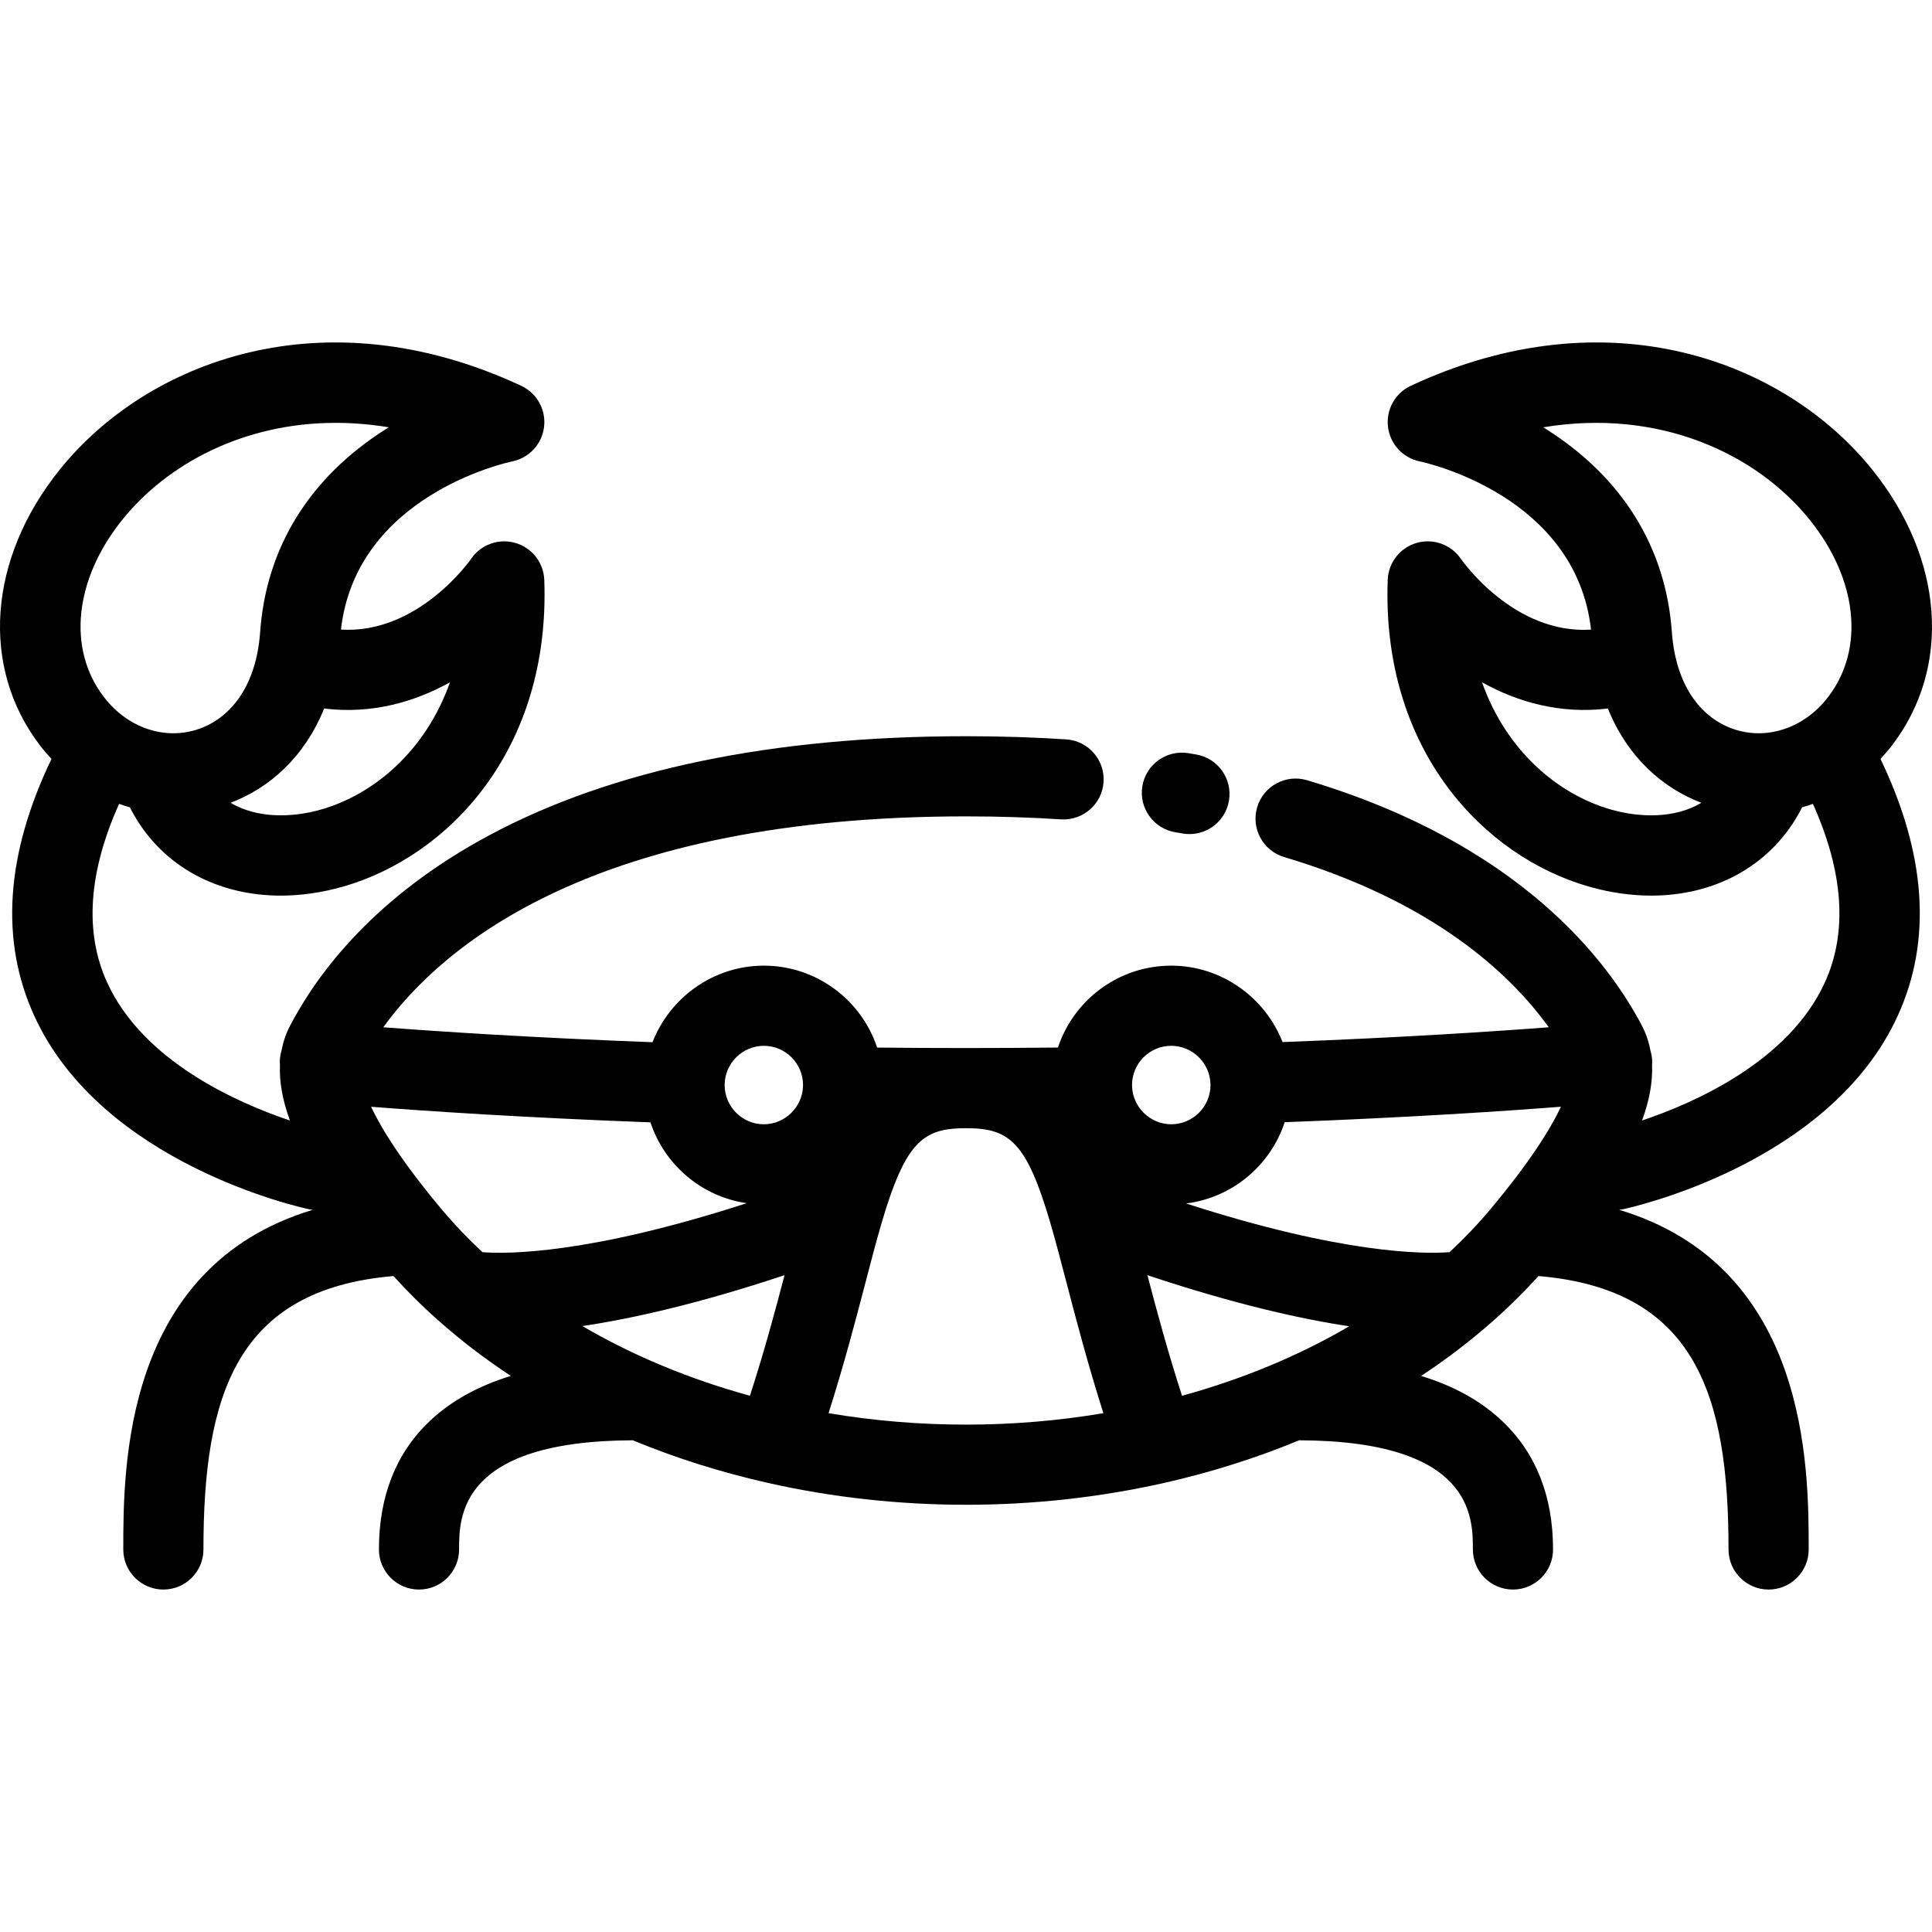
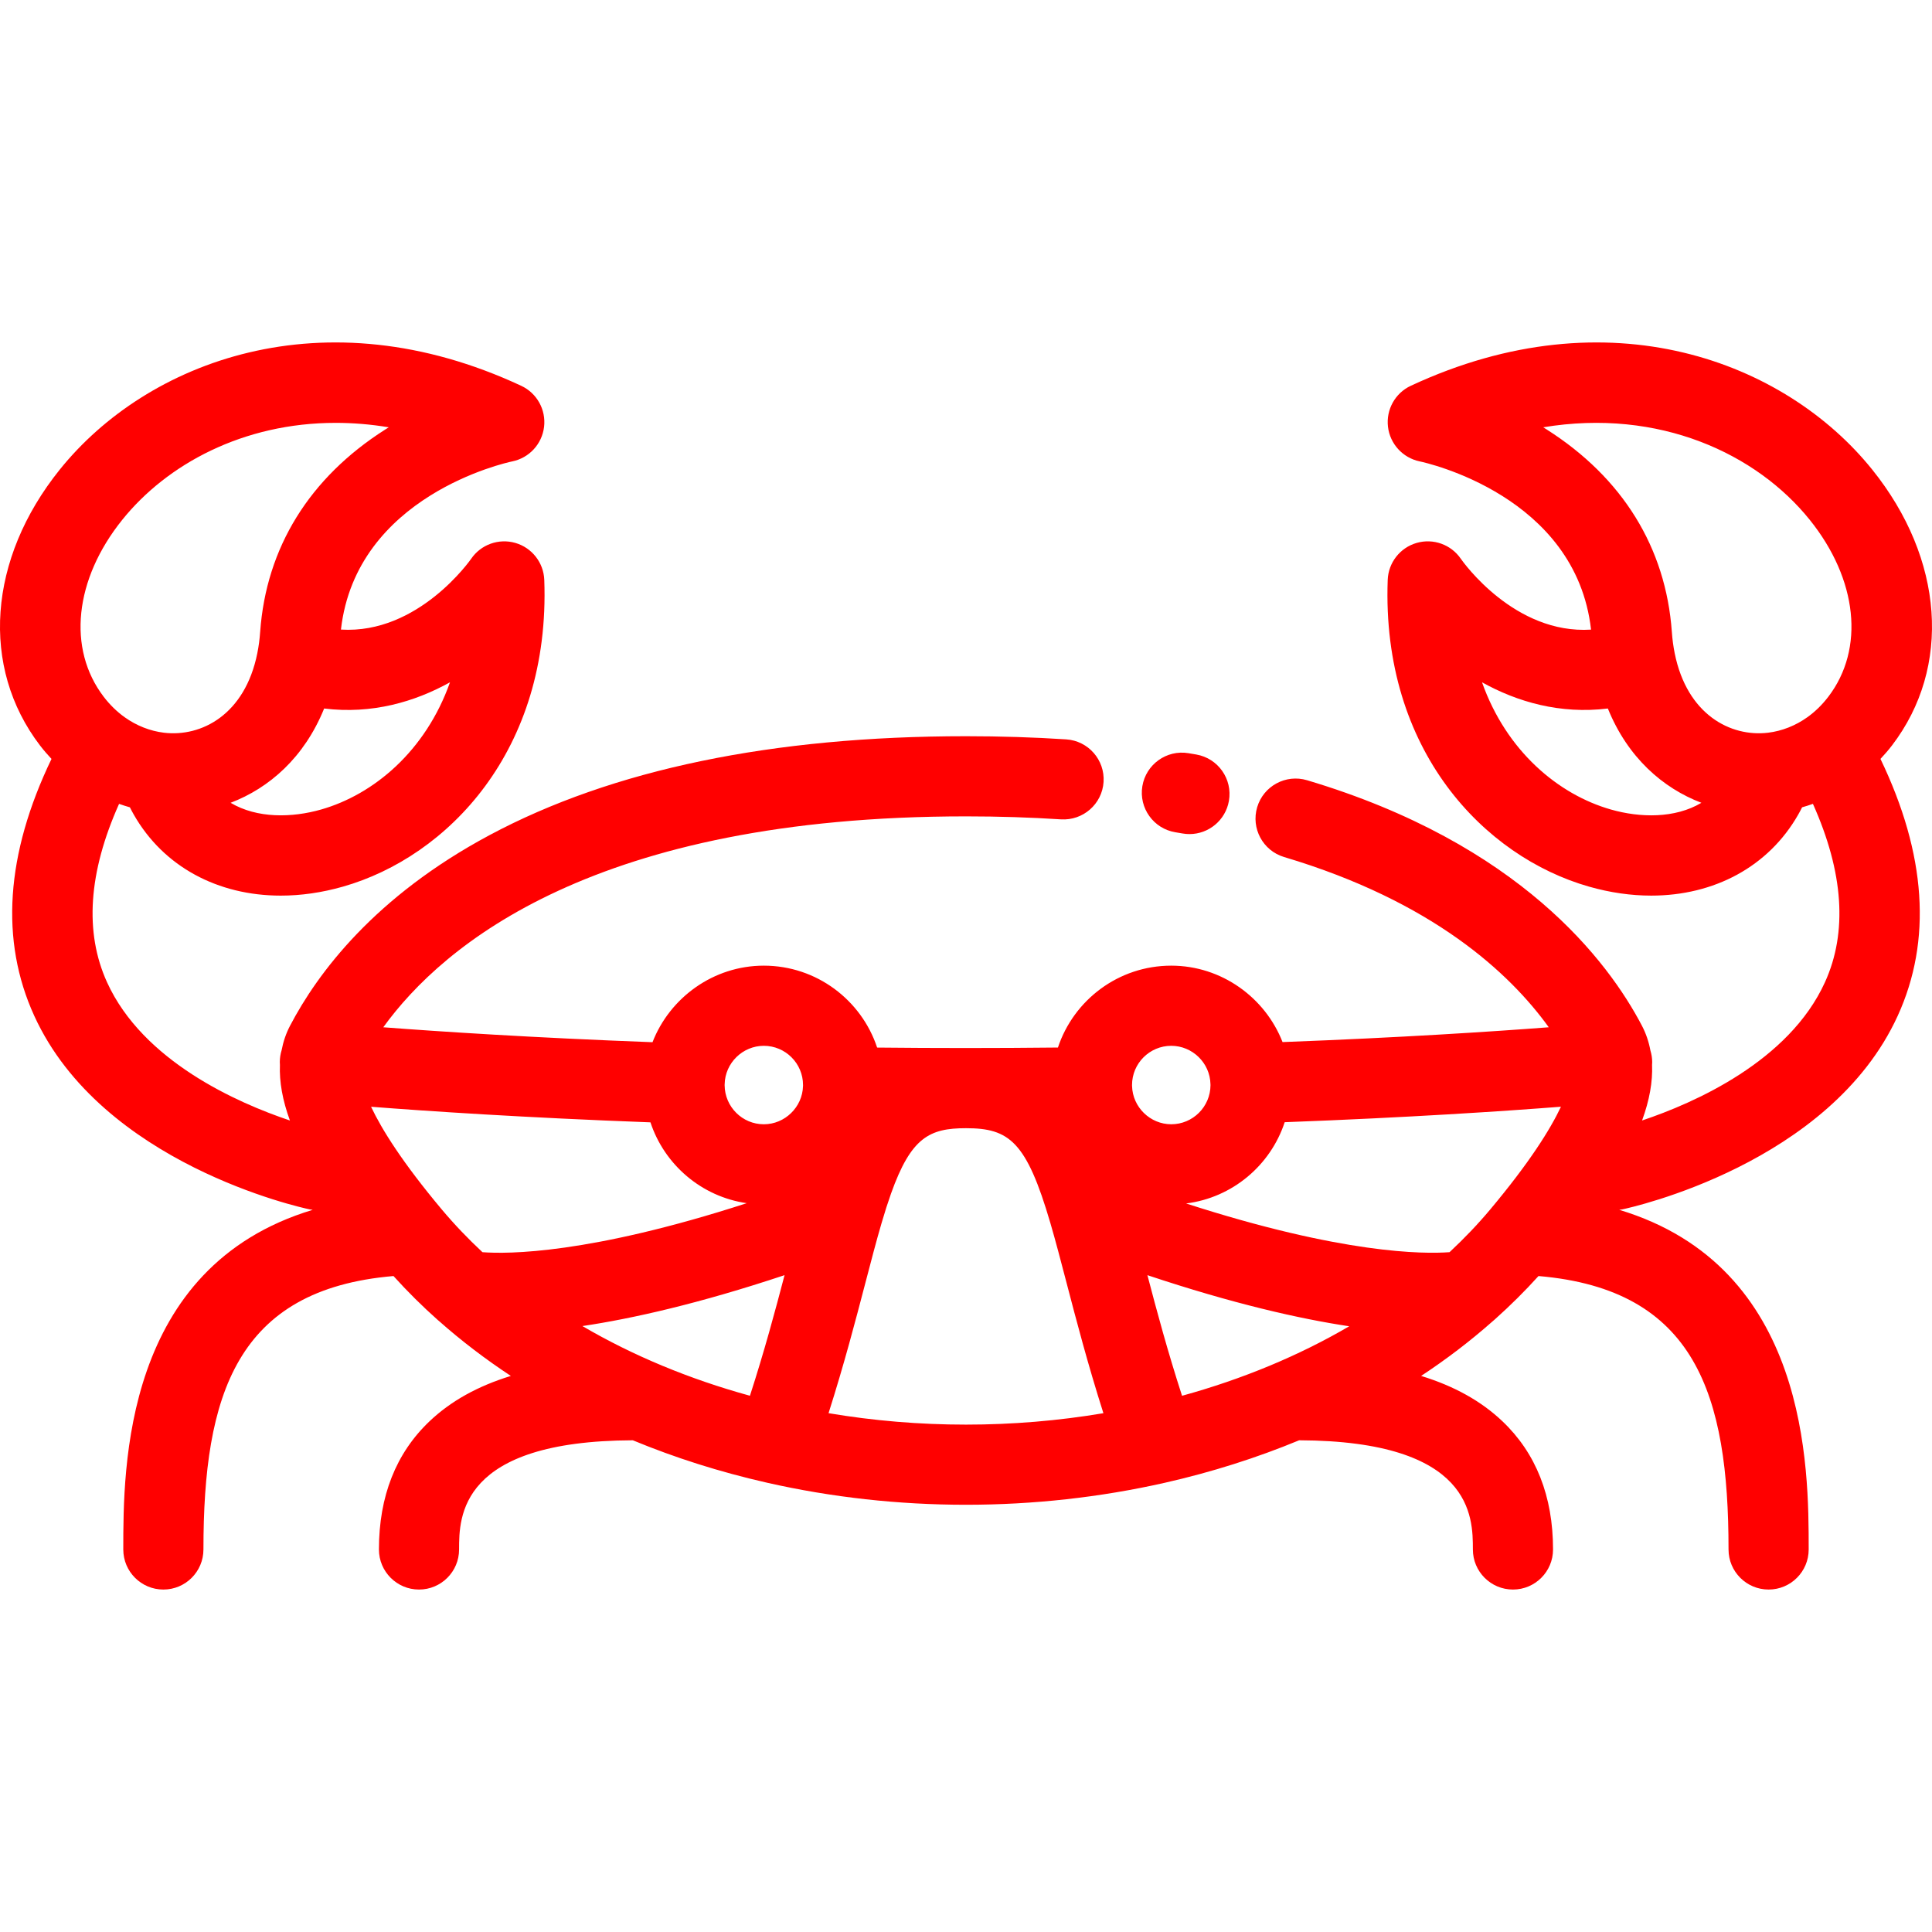
- <svg xmlns="http://www.w3.org/2000/svg" fill="#000000" height="800px" width="800px" version="1.1" id="Layer_1" viewBox="0 0 512.001 512.001" xml:space="preserve">
+ <svg xmlns="http://www.w3.org/2000/svg" fill="red" height="800px" width="800px" version="1.1" id="Layer_1" viewBox="0 0 512.001 512.001" xml:space="preserve">
  <g>
    <g>
      <path d="M317.025,199.953c-0.689-0.119-1.383-0.237-2.08-0.352c-5.782-0.954-11.253,2.963-12.209,8.751    c-0.956,5.788,2.962,11.253,8.75,12.208c0.642,0.106,1.281,0.214,1.916,0.324c0.613,0.106,1.221,0.157,1.824,0.157    c5.071,0,9.559-3.645,10.453-8.811C326.68,206.45,322.805,200.953,317.025,199.953z" />
    </g>
  </g>
  <g>
    <g>
      <path d="M501.405,197.54c15.843-20.739,13.781-49.434-5.253-73.1c-23.059-28.673-69.812-46.657-122.279-22.201    c-4.144,1.932-6.57,6.304-6.046,10.846c0.524,4.543,3.915,8.244,8.39,9.183c1.721,0.36,41.399,9.106,45.428,44.588    c-20.251,1.288-33.883-17.874-34.503-18.764c-2.587-3.786-7.314-5.485-11.72-4.211c-4.406,1.273-7.497,5.232-7.664,9.815    c-1.655,45.164,25.595,73.358,53.335,81.266c5.635,1.607,11.18,2.386,16.498,2.386c16.65,0,31.059-7.639,38.939-21.442    c0.369-0.646,0.717-1.299,1.046-1.959c0.965-0.272,1.92-0.578,2.867-0.917c8.124,18.151,9.216,34.028,3.186,47.284    c-9.541,20.974-34.612,31.983-48.463,36.629c1.966-5.373,2.832-10.255,2.647-14.734c0.016-0.24,0.034-0.48,0.034-0.724    c0-1.073-0.17-2.103-0.465-3.078c-0.437-2.331-1.178-4.531-2.235-6.548c-8.94-17.092-32.358-48.275-88.767-65.091    c-5.622-1.676-11.537,1.523-13.213,7.144c-1.676,5.622,1.523,11.537,7.144,13.213c39.354,11.731,59.789,30.759,70.128,45.112    c-14.892,1.14-39.183,2.741-70.55,3.924c-4.614-11.81-16.173-20.252-29.499-20.252c-13.972,0-25.85,9.11-30.026,21.7    c-8.318,0.088-16.356,0.132-24.363,0.132c-7.892,0-15.778-0.041-23.551-0.122c-4.173-12.595-16.053-21.71-30.03-21.71    c-13.336,0-24.894,8.457-29.499,20.287c-31.761-1.19-56.503-2.825-71.348-3.958c15.889-21.961,56.332-55.89,154.426-55.89    c8.632,0,17.1,0.267,25.17,0.792c5.845,0.364,10.908-4.055,11.289-9.909c0.381-5.853-4.055-10.908-9.909-11.289    c-8.527-0.555-17.459-0.837-26.551-0.837c-51.289,0-93.784,8.827-126.303,26.236c-30.329,16.236-45.476,36.433-52.839,50.511    c-1.049,2.002-1.789,4.176-2.227,6.476c-0.31,0.997-0.478,2.058-0.478,3.158c0,0.245,0.018,0.486,0.035,0.728    c-0.183,4.48,0.682,9.361,2.647,14.731c-13.859-4.648-38.924-15.657-48.464-36.629c-6.03-13.255-4.938-29.133,3.186-47.283    c0.946,0.339,1.901,0.645,2.867,0.917c0.329,0.659,0.677,1.311,1.045,1.955c7.882,13.807,22.29,21.445,38.941,21.444    c5.316,0,10.863-0.78,16.497-2.386c27.74-7.906,54.99-36.102,53.335-81.266c-0.168-4.583-3.259-8.542-7.664-9.815    c-4.406-1.272-9.132,0.425-11.72,4.211c-0.155,0.226-13.973,20.022-34.502,18.753c4.045-35.475,43.706-44.218,45.392-44.57    c4.495-0.91,7.898-4.603,8.438-9.158c0.541-4.554-1.903-8.941-6.059-10.878c-52.468-24.458-99.22-6.472-122.279,22.201    c-19.034,23.667-21.096,52.361-5.252,73.102c0.96,1.258,1.991,2.437,3.054,3.58c-12.14,25.258-13.686,48.132-4.569,68.084    c17.935,39.253,70.662,50.801,72.898,51.273c0.3,0.064,0.598,0.104,0.896,0.141c-50.193,15.132-50.201,68.329-50.201,90.006    c0,5.866,4.755,10.621,10.621,10.621s10.621-4.755,10.621-10.621c0-40.893,8.69-68.923,50.364-72.462    c3.697,4.096,7.651,8.019,11.801,11.706c0.046,0.041,0.096,0.075,0.142,0.115c0.028,0.023,0.056,0.046,0.084,0.069    c5.904,5.24,12.284,10.105,19.072,14.583c-8.768,2.687-15.915,6.671-21.537,12.007c-8.904,8.451-13.419,19.884-13.419,33.982    c0,5.866,4.755,10.621,10.621,10.621s10.621-4.755,10.621-10.621c0-8.625,0.006-28.769,46.04-28.936    c11.2,4.637,23.068,8.407,35.461,11.217c0.026,0.006,0.051,0.012,0.076,0.018c0.03,0.006,0.058,0.014,0.087,0.021    c17.088,3.871,34.808,5.833,52.668,5.833c17.831,0,35.545-1.959,52.655-5.82c12.457-2.819,24.383-6.609,35.636-11.269    c46.036,0.166,46.043,20.312,46.043,28.936c0,5.866,4.755,10.621,10.621,10.621c5.866,0,10.621-4.755,10.621-10.621    c0-14.098-4.515-25.53-13.419-33.982c-5.623-5.336-12.77-9.321-21.54-12.008c6.67-4.399,12.94-9.175,18.756-14.308    c0.285-0.221,0.554-0.459,0.815-0.706c4.093-3.661,7.961-7.499,11.536-11.458c41.671,3.54,50.36,31.569,50.36,72.461    c0,5.866,4.755,10.621,10.621,10.621c5.866,0,10.621-4.755,10.621-10.621c0-21.677-0.007-74.874-50.201-90.006    c0.298-0.037,0.597-0.078,0.896-0.141c2.236-0.473,54.963-12.02,72.898-51.273c9.117-19.953,7.571-42.826-4.57-68.087    C499.413,199.978,500.444,198.798,501.405,197.54z M119.252,180.816c-6.464,18.244-20.223,29.743-34.166,33.717    c-7.688,2.19-16.93,2.413-23.973-1.783c10.209-3.895,19.515-11.973,24.79-24.988C98.531,189.32,109.895,186.018,119.252,180.816z     M32.403,137.753c11.847-14.731,32.036-25.691,56.557-25.691c4.55,0,9.247,0.377,14.069,1.178c-0.3,0.185-0.601,0.375-0.902,0.565    c-20.116,12.776-31.59,31.329-33.182,53.662c-0.137,1.956-0.393,3.866-0.76,5.678c-0.001,0.004-0.002,0.01-0.003,0.015    c-3.265,16.193-14.777,22.22-24.751,21.015c-3.671-0.445-7.268-1.865-10.4-4.104c-2.058-1.473-3.927-3.299-5.553-5.425    C17.776,171.944,19.709,153.537,32.403,137.753z M127.858,331.843c-3.846-3.586-7.482-7.387-10.809-11.355    c-10.425-12.44-15.885-21.198-18.714-27.186c14.822,1.154,40.405,2.877,74.043,4.131c3.705,11.232,13.535,19.699,25.519,21.424    C156.111,332.388,134.536,332.35,127.858,331.843z M198.741,369.889c-16.117-4.429-31.067-10.658-44.398-18.467    c13.314-1.99,30.946-5.962,53.572-13.491C205.394,347.556,202.544,358.136,198.741,369.889z M212.812,287.644    c-0.003,0.065-0.005,0.131-0.007,0.195c-0.154,5.572-4.811,10.105-10.382,10.105c-5.692,0-10.33-4.606-10.39-10.339    c0-0.037,0.001-0.071,0.002-0.105c0-0.007,0.002-0.015,0.002-0.022c0-0.007-0.001-0.016,0-0.023    c0.001-0.041,0.003-0.084,0.004-0.125c0.108-5.612,4.765-10.178,10.381-10.178c5.729,0,10.39,4.662,10.39,10.391V287.644z     M256.001,377.54c-12.287,0-24.492-1.02-36.427-3.032c4.136-12.998,7.179-24.638,9.732-34.416    c1.505-5.764,2.926-11.208,4.319-15.96c0.859-2.939,1.679-5.499,2.503-7.816c5.319-14.923,10.215-17.331,19.871-17.331    c11.437,0,16.014,3.469,22.365,25.155c1.391,4.747,2.814,10.192,4.319,15.957c2.553,9.778,5.596,21.418,9.732,34.416    C280.476,376.521,268.273,377.54,256.001,377.54z M300.009,287.837c-0.002-0.069-0.004-0.138-0.007-0.207v-0.089h-0.001    c0-5.729,4.661-10.391,10.39-10.391c5.617,0,10.279,4.555,10.393,10.156c0.002,0.091,0.005,0.183,0.01,0.274    c-0.022,5.717-4.68,10.362-10.401,10.362C304.814,297.943,300.157,293.409,300.009,287.837z M313.253,369.897    c-3.805-11.756-6.654-22.336-9.176-31.963c22.62,7.545,40.198,11.541,53.481,13.544    C344.251,359.261,329.332,365.473,313.253,369.897z M394.948,320.495c-3.271,3.91-6.907,7.709-10.803,11.345    c-6.808,0.512-28.317,0.507-69.816-12.908c12.267-1.53,22.37-10.103,26.127-21.536c32.881-1.235,58.185-2.935,73.215-4.103    C410.843,299.282,405.381,308.044,394.948,320.495z M426.917,214.533c-13.943-3.974-27.701-15.472-34.166-33.716    c9.355,5.2,20.721,8.5,33.348,6.944c5.276,13.016,14.581,21.095,24.791,24.99C443.848,216.948,434.605,216.725,426.917,214.533z     M484.526,184.644c-1.627,2.128-3.495,3.954-5.552,5.425c-3.134,2.241-6.732,3.661-10.401,4.106    c-9.969,1.206-21.487-4.822-24.752-21.015c-0.001-0.004-0.002-0.01-0.003-0.015c-0.367-1.812-0.623-3.722-0.762-5.691    c-1.591-22.321-13.065-40.873-33.181-53.649c-0.302-0.191-0.601-0.379-0.903-0.566c30.807-5.114,56.581,7.05,70.626,24.514    C492.293,153.537,494.226,171.944,484.526,184.644z" />
    </g>
  </g>
</svg>
